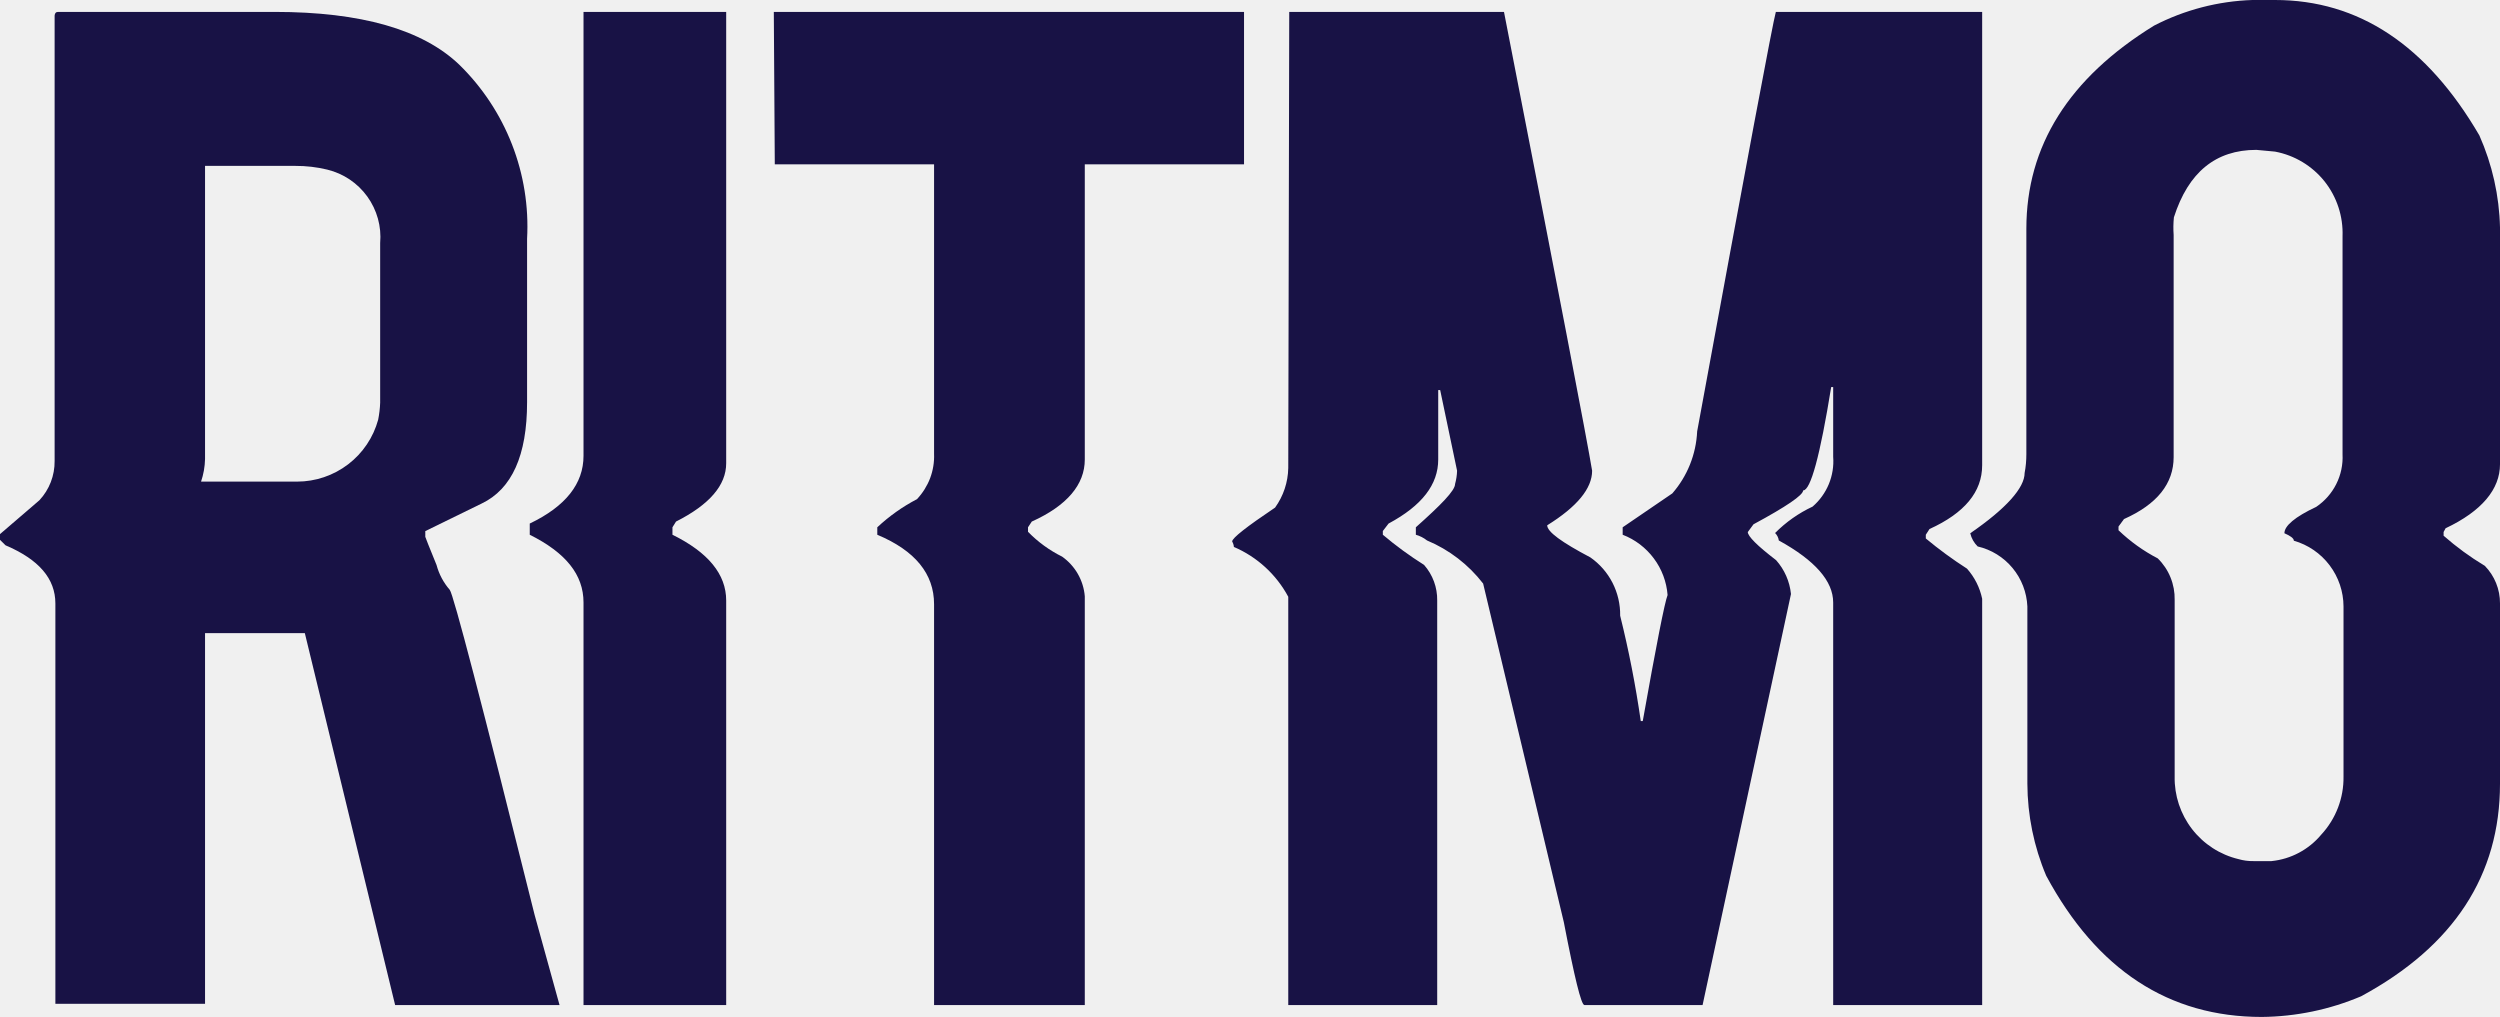
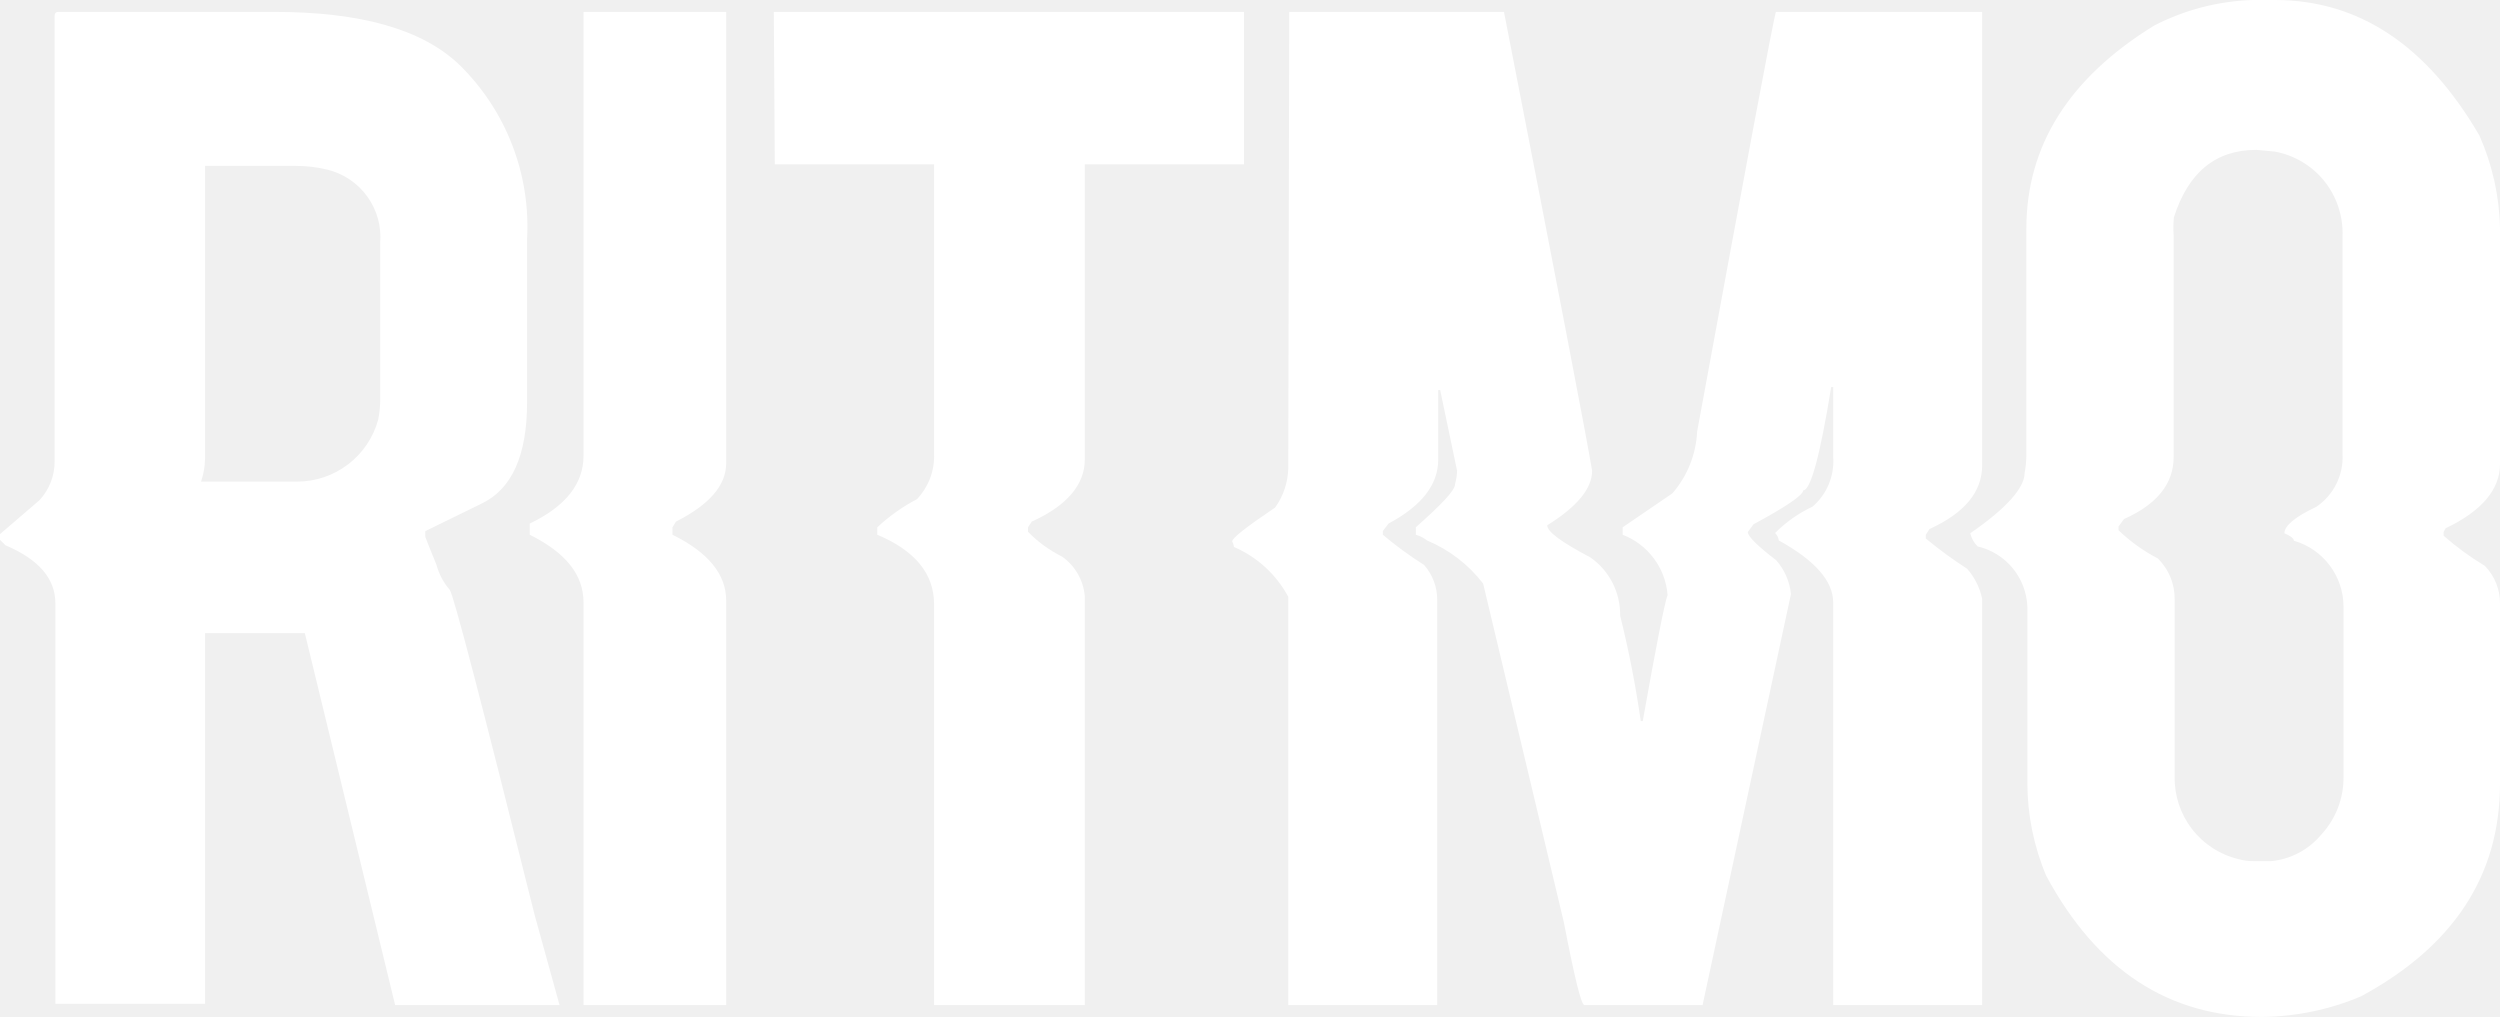
<svg xmlns="http://www.w3.org/2000/svg" width="59" height="24" viewBox="0 0 59 24" fill="none">
-   <path d="M1.372 0.281H6.482C8.519 0.281 9.971 0.696 10.838 1.526C11.383 2.058 11.807 2.7 12.083 3.408C12.359 4.117 12.481 4.876 12.439 5.636V9.493C12.439 10.749 12.08 11.542 11.368 11.883L10.037 12.534V12.669C10.037 12.669 10.126 12.91 10.302 13.333C10.36 13.55 10.467 13.751 10.614 13.92C10.701 14.026 11.368 16.582 12.616 21.588L13.205 23.719H9.325L7.194 14.942H4.839V23.69H1.307V14.243C1.307 13.656 0.918 13.204 0.13 12.869L0 12.74V12.605L0.93 11.806C1.165 11.555 1.293 11.222 1.289 10.879V0.369C1.293 0.31 1.321 0.281 1.372 0.281ZM4.839 3.915V10.832C4.835 11.014 4.803 11.194 4.745 11.366H7.012C7.447 11.366 7.871 11.222 8.216 10.958C8.562 10.694 8.811 10.323 8.925 9.904C8.951 9.772 8.967 9.639 8.972 9.505V5.735C9.006 5.346 8.898 4.957 8.669 4.639C8.44 4.321 8.105 4.096 7.724 4.003C7.477 3.943 7.224 3.914 6.97 3.915H4.839Z" fill="#181245" />
-   <path d="M13.771 0.281H17.138V10.933C17.138 11.45 16.745 11.909 15.954 12.309L15.87 12.444V12.62C16.717 13.038 17.138 13.555 17.138 14.172V23.719H13.771V14.219C13.771 13.561 13.35 13.043 12.502 12.62V12.356C13.35 11.95 13.771 11.415 13.771 10.757V0.281Z" fill="#181245" />
-   <path d="M18.262 0.281H29.359V3.878H25.601V10.845C25.601 11.433 25.186 11.932 24.35 12.309L24.261 12.444V12.55C24.494 12.79 24.767 12.988 25.067 13.137C25.219 13.245 25.346 13.385 25.438 13.546C25.53 13.708 25.586 13.887 25.601 14.072V23.719H22.044V14.26C22.044 13.543 21.599 12.996 20.704 12.62V12.444C20.985 12.181 21.3 11.958 21.641 11.78C21.776 11.636 21.881 11.468 21.951 11.285C22.02 11.101 22.052 10.905 22.044 10.71V3.878H18.285L18.262 0.281Z" fill="#181245" />
-   <path d="M30.426 0.281H35.494C36.768 6.806 37.461 10.416 37.574 11.109C37.574 11.527 37.223 11.956 36.514 12.397C36.514 12.55 36.853 12.796 37.533 13.155C37.754 13.309 37.933 13.515 38.056 13.755C38.178 13.995 38.24 14.261 38.236 14.531C38.44 15.351 38.602 16.181 38.722 17.017H38.769C39.09 15.215 39.285 14.223 39.355 14.043C39.331 13.729 39.218 13.429 39.03 13.178C38.842 12.926 38.587 12.732 38.295 12.62V12.444L39.467 11.644C39.822 11.237 40.028 10.721 40.053 10.181C41.224 3.808 41.843 0.508 41.91 0.281H46.779V10.98C46.779 11.609 46.363 12.109 45.536 12.485L45.449 12.62V12.708C45.758 12.965 46.083 13.203 46.421 13.42C46.6 13.621 46.724 13.867 46.779 14.131V23.719H43.263V14.219C43.263 13.714 42.836 13.226 41.98 12.755C41.971 12.688 41.94 12.627 41.892 12.579C42.148 12.321 42.448 12.11 42.777 11.956C42.944 11.812 43.075 11.63 43.16 11.426C43.244 11.222 43.28 11.001 43.263 10.78V9.134H43.216C42.953 10.762 42.73 11.574 42.554 11.574C42.554 11.685 42.156 11.956 41.383 12.373L41.248 12.556C41.248 12.655 41.47 12.879 41.916 13.22C42.114 13.443 42.237 13.722 42.267 14.019L40.181 23.719H37.392C37.316 23.719 37.158 23.067 36.906 21.762L35.002 13.772C34.656 13.324 34.2 12.973 33.678 12.755C33.6 12.693 33.51 12.647 33.414 12.62V12.444C34 11.921 34.34 11.58 34.34 11.421C34.368 11.319 34.384 11.215 34.387 11.109L33.988 9.205H33.942V10.845C33.942 11.433 33.561 11.932 32.77 12.356L32.635 12.532V12.62C32.942 12.88 33.267 13.117 33.608 13.332C33.812 13.563 33.923 13.863 33.918 14.172V23.719H30.403V14.084C30.12 13.557 29.668 13.143 29.12 12.908C29.116 12.863 29.102 12.819 29.079 12.779C29.079 12.697 29.419 12.432 30.092 11.979C30.288 11.707 30.397 11.381 30.403 11.045L30.426 0.281Z" fill="#181245" />
-   <path d="M53.156 0H53.69C55.663 0 57.271 1.065 58.513 3.196C58.817 3.881 58.983 4.62 59 5.37V10.957C59 11.545 58.572 12.062 57.716 12.467L57.669 12.555V12.643C57.972 12.909 58.297 13.147 58.642 13.354C58.873 13.591 59.002 13.91 59 14.241V18.495C59 20.657 57.908 22.329 55.723 23.512C54.981 23.827 54.185 23.992 53.379 24C51.183 24 49.487 22.89 48.291 20.669C48 19.981 47.849 19.242 47.846 18.495V14.312C47.831 13.98 47.709 13.662 47.497 13.406C47.285 13.15 46.996 12.971 46.673 12.896C46.586 12.811 46.525 12.703 46.498 12.585C47.353 11.997 47.781 11.509 47.781 11.163C47.809 11.018 47.822 10.87 47.822 10.722V5.399C47.822 3.441 48.827 1.843 50.835 0.605C51.554 0.233 52.347 0.027 53.156 0ZM51.298 5.546V10.787C51.298 11.414 50.907 11.901 50.126 12.25L49.997 12.426V12.514C50.272 12.778 50.584 13.002 50.923 13.178C51.053 13.305 51.156 13.458 51.224 13.627C51.293 13.796 51.326 13.977 51.322 14.159V18.325C51.313 18.773 51.458 19.211 51.732 19.566C52.006 19.921 52.393 20.171 52.828 20.275C52.942 20.308 53.061 20.324 53.18 20.322H53.607C54.064 20.276 54.485 20.052 54.78 19.699C55.126 19.326 55.315 18.834 55.307 18.325V14.312C55.306 13.961 55.19 13.62 54.979 13.341C54.768 13.061 54.471 12.857 54.135 12.761C54.135 12.702 54.047 12.643 53.912 12.585C53.912 12.408 54.164 12.197 54.663 11.962C54.864 11.826 55.027 11.641 55.136 11.424C55.245 11.207 55.296 10.965 55.284 10.722V5.576C55.301 5.106 55.15 4.646 54.858 4.279C54.565 3.913 54.15 3.664 53.69 3.578L53.25 3.537C52.289 3.537 51.644 4.066 51.304 5.129C51.29 5.268 51.288 5.407 51.298 5.546Z" fill="#181245" />
+   <path d="M1.372 0.281H6.482C8.519 0.281 9.971 0.696 10.838 1.526C11.383 2.058 11.807 2.7 12.083 3.408C12.359 4.117 12.481 4.876 12.439 5.636V9.493C12.439 10.749 12.08 11.542 11.368 11.883L10.037 12.534V12.669C10.037 12.669 10.126 12.91 10.302 13.333C10.36 13.55 10.467 13.751 10.614 13.92C10.701 14.026 11.368 16.582 12.616 21.588L13.205 23.719H9.325L7.194 14.942H4.839V23.69H1.307V14.243C1.307 13.656 0.918 13.204 0.13 12.869L0 12.74V12.605L0.93 11.806C1.165 11.555 1.293 11.222 1.289 10.879V0.369C1.293 0.31 1.321 0.281 1.372 0.281ZM4.839 3.915V10.832C4.835 11.014 4.803 11.194 4.745 11.366H7.012C7.447 11.366 7.871 11.222 8.216 10.958C8.562 10.694 8.811 10.323 8.925 9.904C8.951 9.772 8.967 9.639 8.972 9.505V5.735C9.006 5.346 8.898 4.957 8.669 4.639C8.44 4.321 8.105 4.096 7.724 4.003C7.477 3.943 7.224 3.914 6.97 3.915H4.839Z" fill="#ffffff" />
+   <path d="M13.771 0.281H17.138V10.933C17.138 11.45 16.745 11.909 15.954 12.309L15.87 12.444V12.62C16.717 13.038 17.138 13.555 17.138 14.172V23.719H13.771V14.219C13.771 13.561 13.35 13.043 12.502 12.62V12.356C13.35 11.95 13.771 11.415 13.771 10.757V0.281Z" fill="#ffffff" />
+   <path d="M18.262 0.281H29.359V3.878H25.601V10.845C25.601 11.433 25.186 11.932 24.35 12.309L24.261 12.444V12.55C24.494 12.79 24.767 12.988 25.067 13.137C25.219 13.245 25.346 13.385 25.438 13.546C25.53 13.708 25.586 13.887 25.601 14.072V23.719H22.044V14.26C22.044 13.543 21.599 12.996 20.704 12.62V12.444C20.985 12.181 21.3 11.958 21.641 11.78C21.776 11.636 21.881 11.468 21.951 11.285C22.02 11.101 22.052 10.905 22.044 10.71V3.878H18.285L18.262 0.281Z" fill="#ffffff" />
+   <path d="M30.426 0.281H35.494C36.768 6.806 37.461 10.416 37.574 11.109C37.574 11.527 37.223 11.956 36.514 12.397C36.514 12.55 36.853 12.796 37.533 13.155C37.754 13.309 37.933 13.515 38.056 13.755C38.178 13.995 38.24 14.261 38.236 14.531C38.44 15.351 38.602 16.181 38.722 17.017H38.769C39.09 15.215 39.285 14.223 39.355 14.043C39.331 13.729 39.218 13.429 39.03 13.178C38.842 12.926 38.587 12.732 38.295 12.62V12.444L39.467 11.644C39.822 11.237 40.028 10.721 40.053 10.181C41.224 3.808 41.843 0.508 41.91 0.281H46.779V10.98C46.779 11.609 46.363 12.109 45.536 12.485L45.449 12.62V12.708C45.758 12.965 46.083 13.203 46.421 13.42C46.6 13.621 46.724 13.867 46.779 14.131V23.719H43.263V14.219C43.263 13.714 42.836 13.226 41.98 12.755C41.971 12.688 41.94 12.627 41.892 12.579C42.148 12.321 42.448 12.11 42.777 11.956C42.944 11.812 43.075 11.63 43.16 11.426C43.244 11.222 43.28 11.001 43.263 10.78V9.134H43.216C42.953 10.762 42.73 11.574 42.554 11.574C42.554 11.685 42.156 11.956 41.383 12.373L41.248 12.556C41.248 12.655 41.47 12.879 41.916 13.22C42.114 13.443 42.237 13.722 42.267 14.019L40.181 23.719H37.392C37.316 23.719 37.158 23.067 36.906 21.762L35.002 13.772C34.656 13.324 34.2 12.973 33.678 12.755C33.6 12.693 33.51 12.647 33.414 12.62V12.444C34 11.921 34.34 11.58 34.34 11.421C34.368 11.319 34.384 11.215 34.387 11.109L33.988 9.205H33.942V10.845C33.942 11.433 33.561 11.932 32.77 12.356L32.635 12.532V12.62C32.942 12.88 33.267 13.117 33.608 13.332C33.812 13.563 33.923 13.863 33.918 14.172V23.719H30.403V14.084C30.12 13.557 29.668 13.143 29.12 12.908C29.116 12.863 29.102 12.819 29.079 12.779C29.079 12.697 29.419 12.432 30.092 11.979C30.288 11.707 30.397 11.381 30.403 11.045L30.426 0.281Z" fill="#ffffff" />
+   <path d="M53.156 0H53.69C55.663 0 57.271 1.065 58.513 3.196C58.817 3.881 58.983 4.62 59 5.37V10.957C59 11.545 58.572 12.062 57.716 12.467L57.669 12.555V12.643C57.972 12.909 58.297 13.147 58.642 13.354C58.873 13.591 59.002 13.91 59 14.241V18.495C59 20.657 57.908 22.329 55.723 23.512C54.981 23.827 54.185 23.992 53.379 24C51.183 24 49.487 22.89 48.291 20.669C48 19.981 47.849 19.242 47.846 18.495V14.312C47.831 13.98 47.709 13.662 47.497 13.406C47.285 13.15 46.996 12.971 46.673 12.896C46.586 12.811 46.525 12.703 46.498 12.585C47.353 11.997 47.781 11.509 47.781 11.163C47.809 11.018 47.822 10.87 47.822 10.722V5.399C47.822 3.441 48.827 1.843 50.835 0.605C51.554 0.233 52.347 0.027 53.156 0ZM51.298 5.546V10.787C51.298 11.414 50.907 11.901 50.126 12.25L49.997 12.426V12.514C50.272 12.778 50.584 13.002 50.923 13.178C51.053 13.305 51.156 13.458 51.224 13.627C51.293 13.796 51.326 13.977 51.322 14.159V18.325C51.313 18.773 51.458 19.211 51.732 19.566C52.006 19.921 52.393 20.171 52.828 20.275C52.942 20.308 53.061 20.324 53.18 20.322H53.607C54.064 20.276 54.485 20.052 54.78 19.699C55.126 19.326 55.315 18.834 55.307 18.325V14.312C55.306 13.961 55.19 13.62 54.979 13.341C54.768 13.061 54.471 12.857 54.135 12.761C54.135 12.702 54.047 12.643 53.912 12.585C53.912 12.408 54.164 12.197 54.663 11.962C54.864 11.826 55.027 11.641 55.136 11.424C55.245 11.207 55.296 10.965 55.284 10.722V5.576C55.301 5.106 55.15 4.646 54.858 4.279C54.565 3.913 54.15 3.664 53.69 3.578L53.25 3.537C52.289 3.537 51.644 4.066 51.304 5.129C51.29 5.268 51.288 5.407 51.298 5.546Z" fill="#ffffff" />
</svg>
